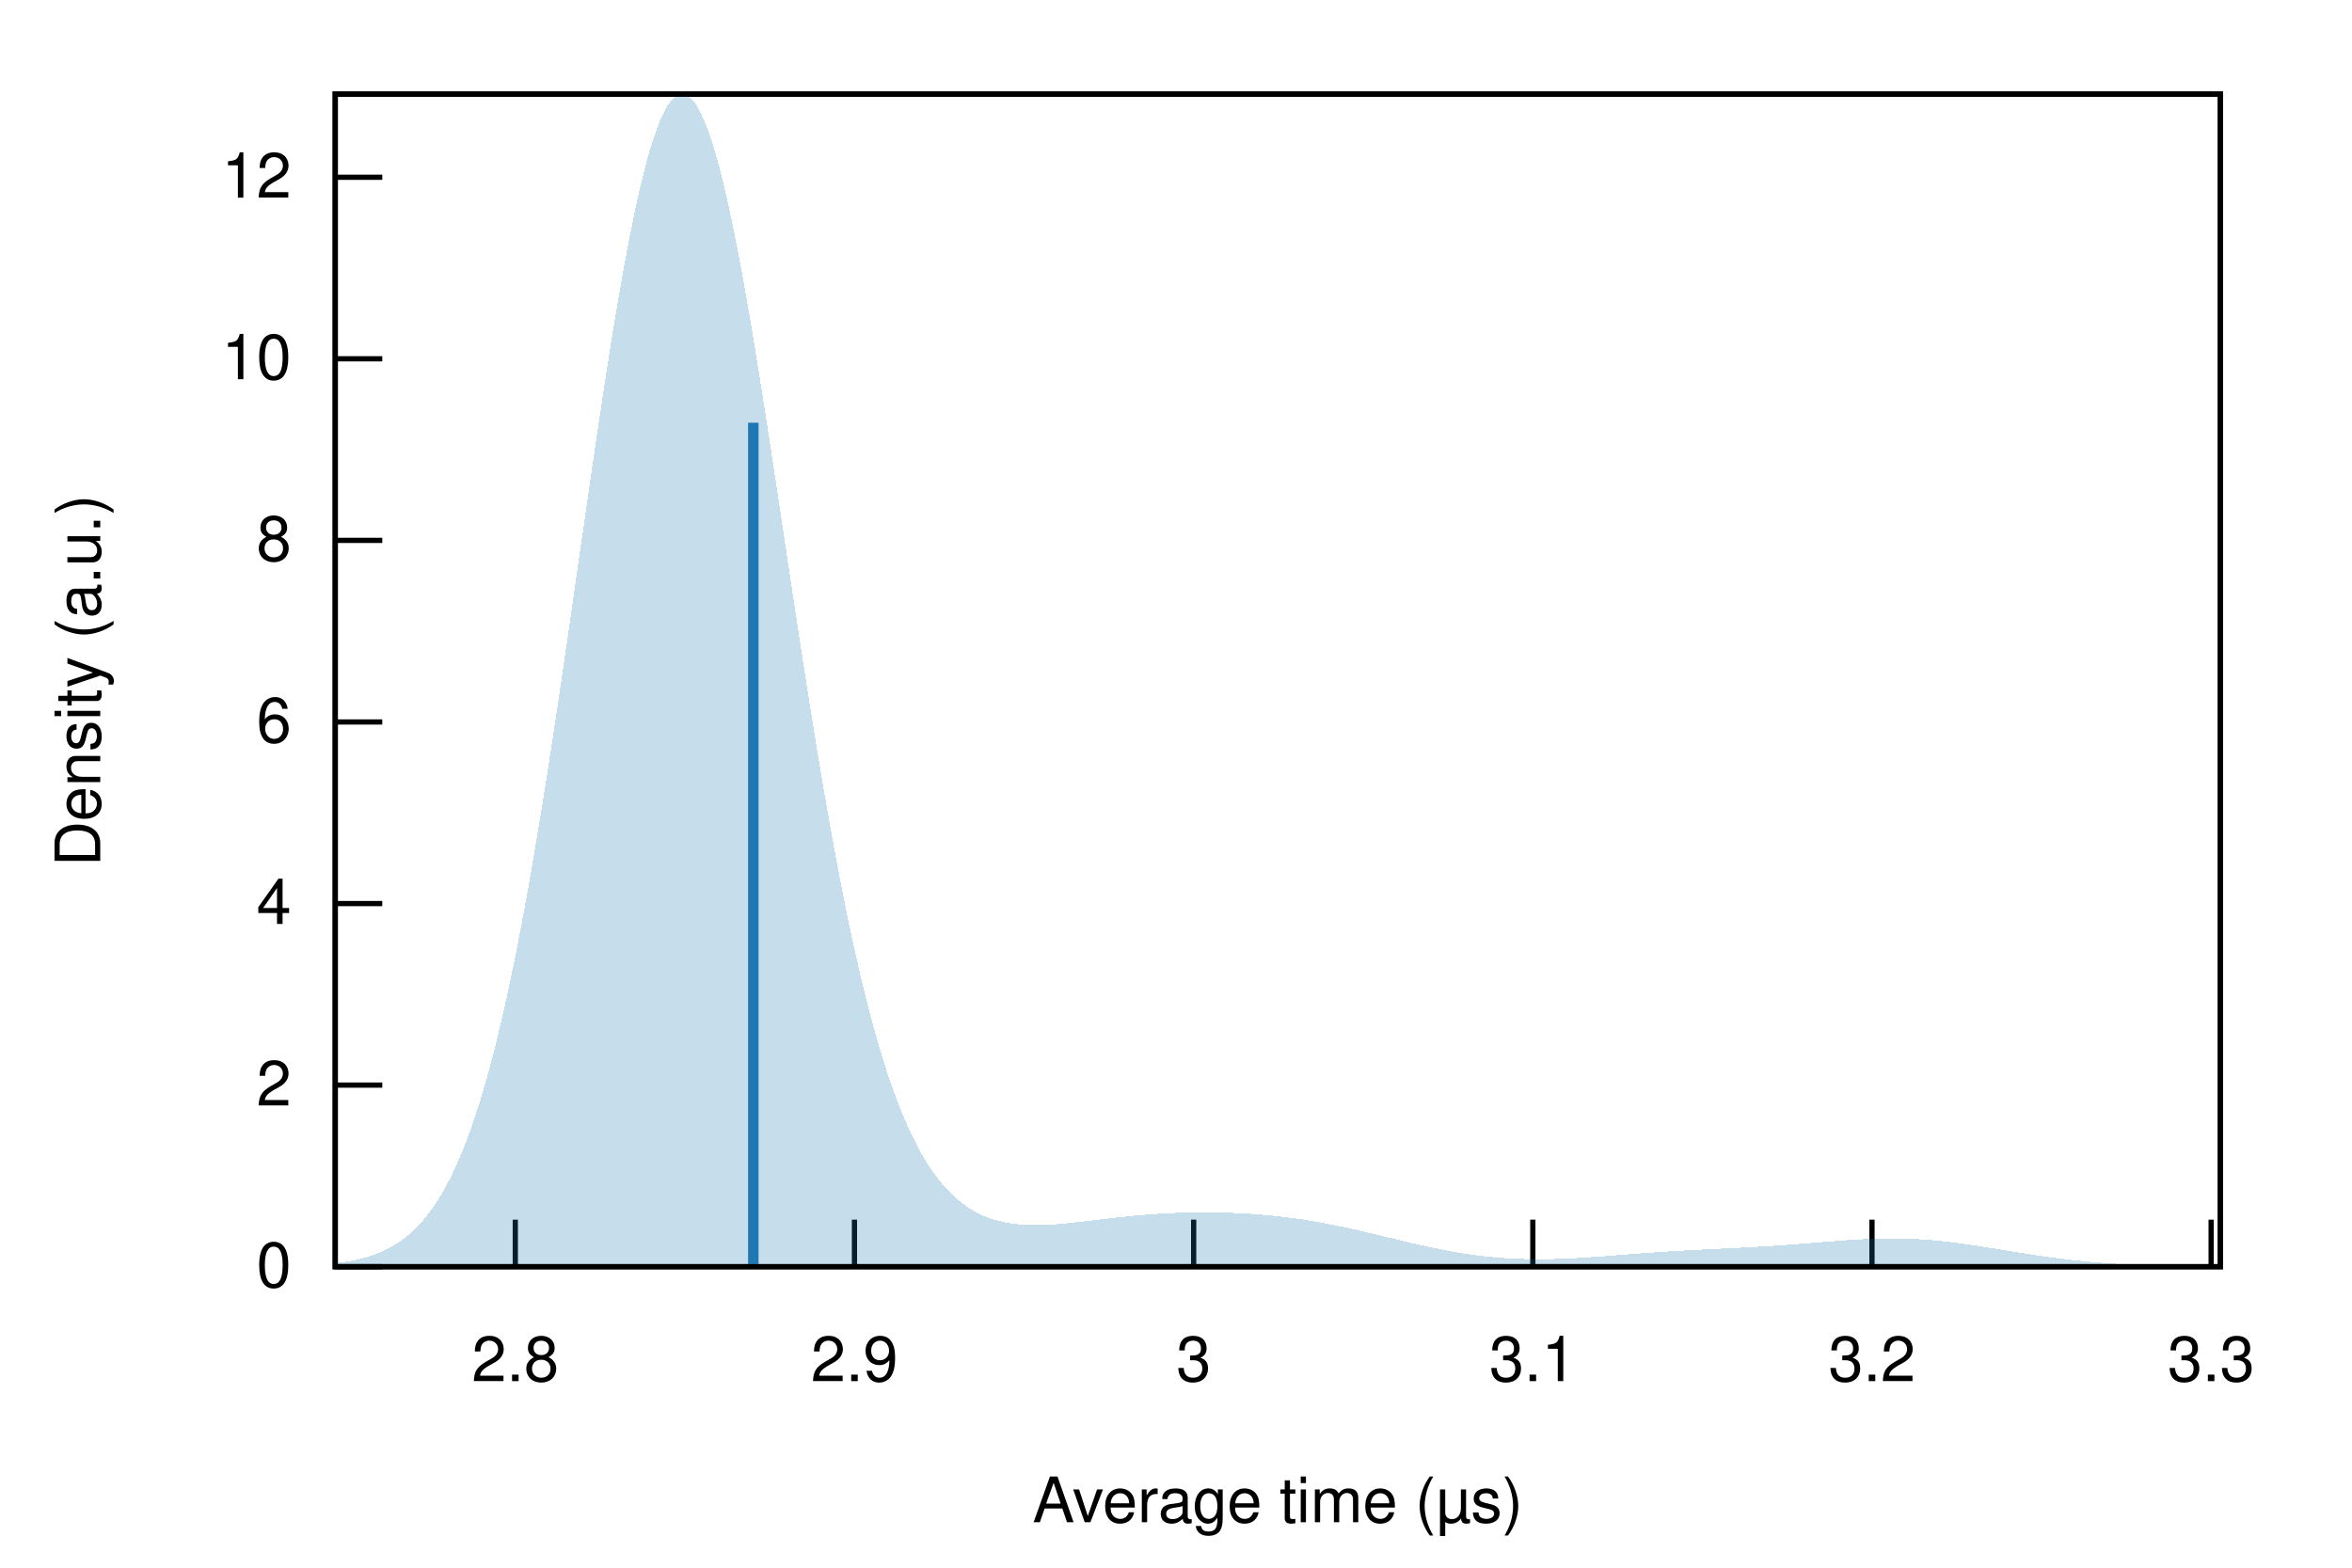
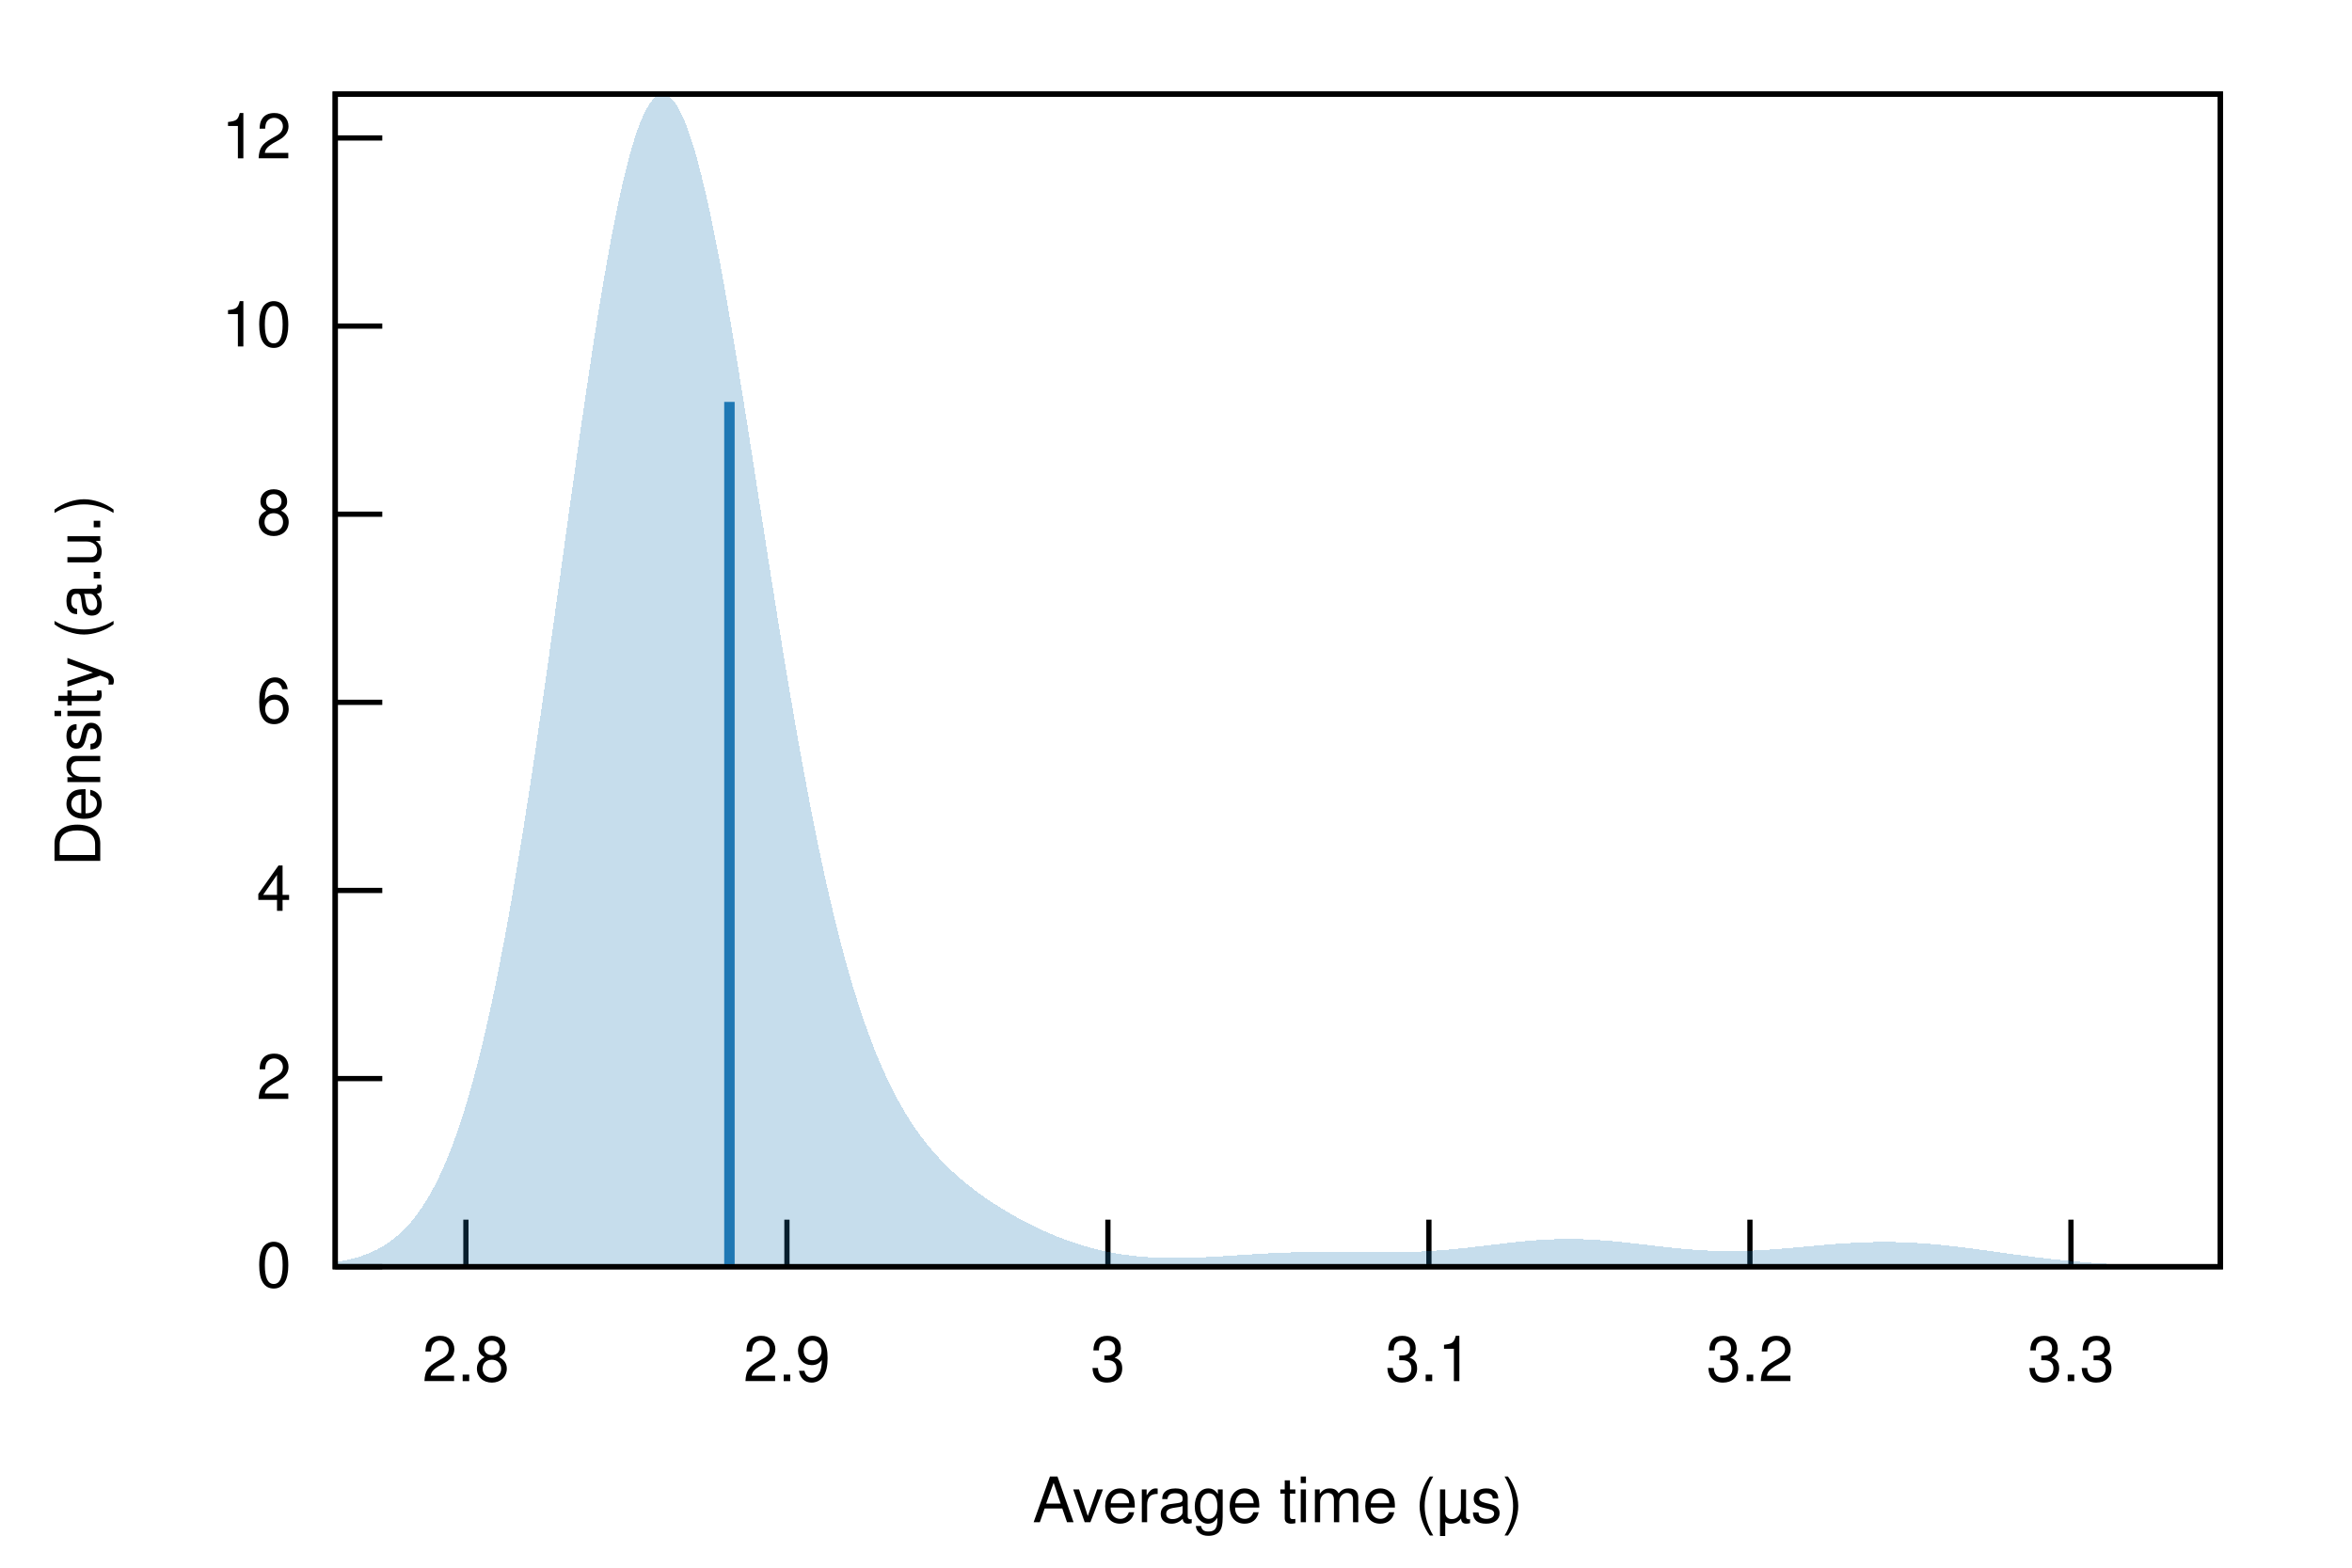
<svg xmlns="http://www.w3.org/2000/svg" xmlns:xlink="http://www.w3.org/1999/xlink" viewBox="0 0 450 300">
  <g id="gnuplot_canvas">
    <rect x="0" y="0" width="450" height="300" fill="none" />
    <defs>
      <circle id="gpDot" r="0.5" stroke-width="0.5" stroke="currentColor" />
      <path id="gpPt0" stroke-width="0.222" stroke="currentColor" d="M-1,0 h2 M0,-1 v2" />
      <path id="gpPt1" stroke-width="0.222" stroke="currentColor" d="M-1,-1 L1,1 M1,-1 L-1,1" />
      <path id="gpPt2" stroke-width="0.222" stroke="currentColor" d="M-1,0 L1,0 M0,-1 L0,1 M-1,-1 L1,1 M-1,1 L1,-1" />
      <rect id="gpPt3" stroke-width="0.222" stroke="currentColor" x="-1" y="-1" width="2" height="2" />
      <rect id="gpPt4" stroke-width="0.222" stroke="currentColor" fill="currentColor" x="-1" y="-1" width="2" height="2" />
      <circle id="gpPt5" stroke-width="0.222" stroke="currentColor" cx="0" cy="0" r="1" />
      <use xlink:href="#gpPt5" id="gpPt6" fill="currentColor" stroke="none" />
      <path id="gpPt7" stroke-width="0.222" stroke="currentColor" d="M0,-1.33 L-1.33,0.67 L1.33,0.67 z" />
      <use xlink:href="#gpPt7" id="gpPt8" fill="currentColor" stroke="none" />
      <use xlink:href="#gpPt7" id="gpPt9" stroke="currentColor" transform="rotate(180)" />
      <use xlink:href="#gpPt9" id="gpPt10" fill="currentColor" stroke="none" />
      <use xlink:href="#gpPt3" id="gpPt11" stroke="currentColor" transform="rotate(45)" />
      <use xlink:href="#gpPt11" id="gpPt12" fill="currentColor" stroke="none" />
      <path id="gpPt13" stroke-width="0.222" stroke="currentColor" d="M0,1.330 L1.265,0.411 L0.782,-1.067 L-0.782,-1.076 L-1.265,0.411 z" />
      <use xlink:href="#gpPt13" id="gpPt14" fill="currentColor" stroke="none" />
      <filter id="textbox" filterUnits="objectBoundingBox" x="0" y="0" height="1" width="1">
        <feFlood flood-color="white" flood-opacity="1" result="bgnd" />
        <feComposite in="SourceGraphic" in2="bgnd" operator="atop" />
      </filter>
      <filter id="greybox" filterUnits="objectBoundingBox" x="0" y="0" height="1" width="1">
        <feFlood flood-color="lightgrey" flood-opacity="1" result="grey" />
        <feComposite in="SourceGraphic" in2="grey" operator="atop" />
      </filter>
    </defs>
    <g fill="none" color="white" stroke="currentColor" stroke-width="1.00" stroke-linecap="butt" stroke-linejoin="miter">
</g>
    <g fill="none" color="black" stroke="currentColor" stroke-width="1.00" stroke-linecap="butt" stroke-linejoin="miter">
      <path stroke="black" d="M64.14,242.40 L73.14,242.40  " />
      <g transform="translate(55.75,246.30)" stroke="none" fill="black" font-family="Helvetica" font-size="12.00" text-anchor="end">
        <text>
          <tspan font-family="Helvetica"> 0</tspan>
        </text>
      </g>
    </g>
    <g fill="none" color="black" stroke="currentColor" stroke-width="1.00" stroke-linecap="butt" stroke-linejoin="miter">
-       <path stroke="black" d="M64.14,207.65 L73.14,207.65  " />
-       <g transform="translate(55.75,211.55)" stroke="none" fill="black" font-family="Helvetica" font-size="12.00" text-anchor="end">
+       <path stroke="black" d="M64.14,206.40 L73.14,206.40  " />
+       <g transform="translate(55.75,210.30)" stroke="none" fill="black" font-family="Helvetica" font-size="12.00" text-anchor="end">
        <text>
          <tspan font-family="Helvetica"> 2</tspan>
        </text>
      </g>
    </g>
    <g fill="none" color="black" stroke="currentColor" stroke-width="1.00" stroke-linecap="butt" stroke-linejoin="miter">
-       <path stroke="black" d="M64.14,172.91 L73.14,172.91  " />
-       <g transform="translate(55.75,176.81)" stroke="none" fill="black" font-family="Helvetica" font-size="12.00" text-anchor="end">
+       <path stroke="black" d="M64.14,170.40 L73.14,170.40  " />
+       <g transform="translate(55.75,174.30)" stroke="none" fill="black" font-family="Helvetica" font-size="12.00" text-anchor="end">
        <text>
          <tspan font-family="Helvetica"> 4</tspan>
        </text>
      </g>
    </g>
    <g fill="none" color="black" stroke="currentColor" stroke-width="1.00" stroke-linecap="butt" stroke-linejoin="miter">
-       <path stroke="black" d="M64.14,138.16 L73.14,138.16  " />
-       <g transform="translate(55.75,142.06)" stroke="none" fill="black" font-family="Helvetica" font-size="12.00" text-anchor="end">
+       <path stroke="black" d="M64.14,134.40 L73.14,134.40  " />
+       <g transform="translate(55.75,138.30)" stroke="none" fill="black" font-family="Helvetica" font-size="12.00" text-anchor="end">
        <text>
          <tspan font-family="Helvetica"> 6</tspan>
        </text>
      </g>
    </g>
    <g fill="none" color="black" stroke="currentColor" stroke-width="1.00" stroke-linecap="butt" stroke-linejoin="miter">
-       <path stroke="black" d="M64.14,103.41 L73.14,103.41  " />
-       <g transform="translate(55.75,107.31)" stroke="none" fill="black" font-family="Helvetica" font-size="12.00" text-anchor="end">
+       <path stroke="black" d="M64.14,98.40 L73.14,98.40  " />
+       <g transform="translate(55.75,102.30)" stroke="none" fill="black" font-family="Helvetica" font-size="12.00" text-anchor="end">
        <text>
          <tspan font-family="Helvetica"> 8</tspan>
        </text>
      </g>
    </g>
    <g fill="none" color="black" stroke="currentColor" stroke-width="1.00" stroke-linecap="butt" stroke-linejoin="miter">
-       <path stroke="black" d="M64.14,68.66 L73.14,68.66  " />
-       <g transform="translate(55.75,72.56)" stroke="none" fill="black" font-family="Helvetica" font-size="12.00" text-anchor="end">
+       <path stroke="black" d="M64.14,62.40 L73.14,62.40  " />
+       <g transform="translate(55.75,66.30)" stroke="none" fill="black" font-family="Helvetica" font-size="12.00" text-anchor="end">
        <text>
          <tspan font-family="Helvetica"> 10</tspan>
        </text>
      </g>
    </g>
    <g fill="none" color="black" stroke="currentColor" stroke-width="1.00" stroke-linecap="butt" stroke-linejoin="miter">
-       <path stroke="black" d="M64.14,33.92 L73.14,33.92  " />
-       <g transform="translate(55.75,37.82)" stroke="none" fill="black" font-family="Helvetica" font-size="12.00" text-anchor="end">
+       <path stroke="black" d="M64.14,26.40 L73.14,26.40  " />
+       <g transform="translate(55.75,30.30)" stroke="none" fill="black" font-family="Helvetica" font-size="12.00" text-anchor="end">
        <text>
          <tspan font-family="Helvetica"> 12</tspan>
        </text>
      </g>
    </g>
    <g fill="none" color="black" stroke="currentColor" stroke-width="1.00" stroke-linecap="butt" stroke-linejoin="miter">
-       <path stroke="black" d="M98.59,242.40 L98.59,233.40  " />
-       <g transform="translate(98.59,264.30)" stroke="none" fill="black" font-family="Helvetica" font-size="12.00" text-anchor="middle">
+       <path stroke="black" d="M89.14,242.40 L89.14,233.40  " />
+       <g transform="translate(89.14,264.30)" stroke="none" fill="black" font-family="Helvetica" font-size="12.00" text-anchor="middle">
        <text>
          <tspan font-family="Helvetica"> 2.8</tspan>
        </text>
      </g>
    </g>
    <g fill="none" color="black" stroke="currentColor" stroke-width="1.00" stroke-linecap="butt" stroke-linejoin="miter">
-       <path stroke="black" d="M163.48,242.40 L163.48,233.40  " />
-       <g transform="translate(163.48,264.30)" stroke="none" fill="black" font-family="Helvetica" font-size="12.00" text-anchor="middle">
+       <path stroke="black" d="M150.56,242.40 L150.56,233.40  " />
+       <g transform="translate(150.56,264.30)" stroke="none" fill="black" font-family="Helvetica" font-size="12.00" text-anchor="middle">
        <text>
          <tspan font-family="Helvetica"> 2.9</tspan>
        </text>
      </g>
    </g>
    <g fill="none" color="black" stroke="currentColor" stroke-width="1.00" stroke-linecap="butt" stroke-linejoin="miter">
-       <path stroke="black" d="M228.38,242.40 L228.38,233.40  " />
-       <g transform="translate(228.38,264.30)" stroke="none" fill="black" font-family="Helvetica" font-size="12.00" text-anchor="middle">
+       <path stroke="black" d="M211.97,242.40 L211.97,233.40  " />
+       <g transform="translate(211.97,264.30)" stroke="none" fill="black" font-family="Helvetica" font-size="12.00" text-anchor="middle">
        <text>
          <tspan font-family="Helvetica"> 3</tspan>
        </text>
      </g>
    </g>
    <g fill="none" color="black" stroke="currentColor" stroke-width="1.00" stroke-linecap="butt" stroke-linejoin="miter">
-       <path stroke="black" d="M293.27,242.40 L293.27,233.40  " />
-       <g transform="translate(293.27,264.30)" stroke="none" fill="black" font-family="Helvetica" font-size="12.00" text-anchor="middle">
+       <path stroke="black" d="M273.39,242.40 L273.39,233.40  " />
+       <g transform="translate(273.39,264.30)" stroke="none" fill="black" font-family="Helvetica" font-size="12.00" text-anchor="middle">
        <text>
          <tspan font-family="Helvetica"> 3.1</tspan>
        </text>
      </g>
    </g>
    <g fill="none" color="black" stroke="currentColor" stroke-width="1.00" stroke-linecap="butt" stroke-linejoin="miter">
-       <path stroke="black" d="M358.16,242.40 L358.16,233.40  " />
-       <g transform="translate(358.16,264.30)" stroke="none" fill="black" font-family="Helvetica" font-size="12.00" text-anchor="middle">
+       <path stroke="black" d="M334.81,242.40 L334.81,233.40  " />
+       <g transform="translate(334.81,264.30)" stroke="none" fill="black" font-family="Helvetica" font-size="12.00" text-anchor="middle">
        <text>
          <tspan font-family="Helvetica"> 3.2</tspan>
        </text>
      </g>
    </g>
    <g fill="none" color="black" stroke="currentColor" stroke-width="1.00" stroke-linecap="butt" stroke-linejoin="miter">
-       <path stroke="black" d="M423.05,242.40 L423.05,233.40  " />
-       <g transform="translate(423.05,264.30)" stroke="none" fill="black" font-family="Helvetica" font-size="12.00" text-anchor="middle">
+       <path stroke="black" d="M396.23,242.40 L396.23,233.40  " />
+       <g transform="translate(396.23,264.30)" stroke="none" fill="black" font-family="Helvetica" font-size="12.00" text-anchor="middle">
        <text>
          <tspan font-family="Helvetica"> 3.3</tspan>
        </text>
      </g>
    </g>
    <g fill="none" color="black" stroke="currentColor" stroke-width="1.00" stroke-linecap="butt" stroke-linejoin="miter">
</g>
    <g fill="none" color="black" stroke="currentColor" stroke-width="1.00" stroke-linecap="butt" stroke-linejoin="miter">
      <path stroke="black" d="M64.14,18.01 L64.14,242.40 L424.82,242.40 L424.82,18.01 L64.14,18.01 Z  " />
    </g>
    <g fill="none" color="black" stroke="currentColor" stroke-width="1.00" stroke-linecap="butt" stroke-linejoin="miter">
</g>
    <g id="gnuplot_plot_1">
      <g fill="none" color="black" stroke="currentColor" stroke-width="1.00" stroke-linecap="butt" stroke-linejoin="miter">
        <g stroke="none" shape-rendering="crispEdges">
-           <polygon fill="rgb( 31, 120, 180)" fill-opacity="0.25" points="64.14,241.74 64.86,241.65 65.59,241.55 66.31,241.43 67.03,241.31 67.75,241.16 68.48,241.01 69.20,240.83 69.92,240.63 70.65,240.42 71.37,240.18 72.09,239.91 72.81,239.62 73.54,239.29 74.26,238.93 74.98,238.54 75.70,238.11 76.43,237.63 77.15,237.12 77.87,236.55 78.60,235.93 79.32,235.26 80.04,234.53 80.76,233.73 81.49,232.87 82.21,231.94 82.93,230.93 83.66,229.84 84.38,228.67 85.10,227.42 85.82,226.07 86.55,224.62 87.27,223.07 87.99,221.42 88.72,219.66 89.44,217.79 90.16,215.80 90.88,213.69 91.61,211.45 92.33,209.09 93.05,206.60 93.78,203.97 94.50,201.21 95.22,198.32 95.94,195.29 96.67,192.12 97.39,188.81 98.11,185.36 98.83,181.78 99.56,178.06 100.28,174.21 101.00,170.24 101.73,166.13 102.45,161.91 103.17,157.57 103.89,153.12 104.62,148.56 105.34,143.92 106.06,139.18 106.79,134.37 107.51,129.50 108.23,124.56 108.95,119.58 109.68,114.57 110.40,109.54 111.12,104.50 111.85,99.47 112.57,94.46 113.29,89.48 114.01,84.56 114.74,79.70 115.46,74.92 116.18,70.24 116.90,65.67 117.63,61.23 118.35,56.93 119.07,52.79 119.80,48.83 120.52,45.04 121.24,41.46 121.96,38.10 122.69,34.96 123.41,32.06 124.13,29.40 124.86,27.01 125.58,24.88 126.30,23.03 127.02,21.46 127.75,20.18 128.47,19.19 129.19,18.50 129.92,18.10 130.64,18.01 131.36,18.22 132.08,18.72 132.81,19.52 133.53,20.61 134.25,21.98 134.97,23.64 135.70,25.57 136.42,27.76 137.14,30.21 137.87,32.90 138.59,35.83 139.31,38.99 140.03,42.35 140.76,45.91 141.48,49.65 142.20,53.56 142.93,57.63 143.65,61.84 144.37,66.17 145.09,70.62 145.82,75.16 146.54,79.79 147.26,84.48 147.99,89.22 148.71,94.00 149.43,98.80 150.15,103.61 150.88,108.43 151.60,113.22 152.32,117.99 153.05,122.72 153.77,127.40 154.49,132.03 155.21,136.58 155.94,141.06 156.66,145.45 157.38,149.75 158.10,153.95 158.83,158.04 159.55,162.03 160.27,165.90 161.00,169.66 161.72,173.29 162.44,176.80 163.16,180.18 163.89,183.44 164.61,186.58 165.33,189.58 166.06,192.46 166.78,195.22 167.50,197.85 168.22,200.35 168.95,202.74 169.67,205.00 170.39,207.15 171.12,209.19 171.84,211.12 172.56,212.93 173.28,214.65 174.01,216.26 174.73,217.78 175.45,219.20 176.17,220.54 176.90,221.78 177.62,222.95 178.34,224.03 179.07,225.04 179.79,225.98 180.51,226.85 181.23,227.65 181.96,228.39 182.68,229.07 183.40,229.70 184.13,230.27 184.85,230.80 185.57,231.28 186.29,231.71 187.02,232.10 187.74,232.45 188.46,232.77 189.19,233.05 189.91,233.30 190.63,233.52 191.35,233.71 192.08,233.87 192.80,234.01 193.52,234.12 194.25,234.22 194.97,234.29 195.69,234.35 196.41,234.39 197.14,234.42 197.86,234.43 198.58,234.42 199.30,234.41 200.03,234.39 200.75,234.35 201.47,234.31 202.20,234.26 202.92,234.20 203.64,234.13 204.36,234.06 205.09,233.99 205.81,233.91 206.53,233.83 207.26,233.75 207.98,233.67 208.70,233.58 209.42,233.49 210.15,233.41 210.87,233.32 211.59,233.23 212.32,233.15 213.04,233.07 213.76,232.98 214.48,232.91 215.21,232.83 215.93,232.75 216.65,232.68 217.37,232.61 218.10,232.55 218.82,232.49 219.54,232.43 220.27,232.37 220.99,232.32 221.71,232.27 222.43,232.23 223.16,232.19 223.88,232.15 224.60,232.12 225.33,232.09 226.05,232.07 226.77,232.04 227.49,232.03 228.22,232.01 228.94,232.00 229.66,232.00 230.39,232.00 231.11,232.00 231.83,232.00 232.55,232.01 233.28,232.03 234.00,232.04 234.72,232.06 235.44,232.09 236.17,232.12 236.89,232.15 237.61,232.19 238.34,232.23 239.06,232.27 239.78,232.32 240.50,232.38 241.23,232.43 241.95,232.50 242.67,232.56 243.40,232.63 244.12,232.71 244.84,232.79 245.56,232.87 246.29,232.96 247.01,233.05 247.73,233.15 248.46,233.25 249.18,233.36 249.90,233.47 250.62,233.59 251.35,233.71 252.07,233.83 252.79,233.96 253.52,234.10 254.24,234.23 254.96,234.38 255.68,234.52 256.41,234.67 257.13,234.82 257.85,234.98 258.57,235.14 259.30,235.30 260.02,235.47 260.74,235.64 261.47,235.81 262.19,235.98 262.91,236.15 263.63,236.32 264.36,236.50 265.08,236.67 265.80,236.85 266.53,237.02 267.25,237.20 267.97,237.37 268.69,237.55 269.42,237.72 270.14,237.89 270.86,238.06 271.59,238.22 272.31,238.38 273.03,238.54 273.75,238.70 274.48,238.85 275.20,239.00 275.92,239.14 276.64,239.28 277.37,239.42 278.09,239.55 278.81,239.67 279.54,239.79 280.26,239.90 280.98,240.01 281.70,240.12 282.43,240.21 283.15,240.30 283.87,240.39 284.60,240.47 285.32,240.54 286.04,240.61 286.76,240.67 287.49,240.73 288.21,240.78 288.93,240.82 289.66,240.86 290.38,240.89 291.10,240.91 291.82,240.94 292.55,240.95 293.27,240.96 293.99,240.97 294.71,240.96 295.44,240.96 296.16,240.95 296.88,240.94 297.61,240.92 298.33,240.89 299.05,240.87 299.77,240.84 300.50,240.80 301.22,240.77 301.94,240.73 302.67,240.69 303.39,240.64 304.11,240.59 304.83,240.54 305.56,240.49 306.28,240.44 307.00,240.39 307.73,240.33 308.45,240.28 309.17,240.22 309.89,240.17 310.62,240.11 311.34,240.05 312.06,240.00 312.79,239.94 313.51,239.89 314.23,239.83 314.95,239.78 315.68,239.73 316.40,239.67 317.12,239.62 317.84,239.57 318.57,239.53 319.29,239.48 320.01,239.43 320.74,239.39 321.46,239.35 322.18,239.31 322.90,239.27 323.63,239.23 324.35,239.19 325.07,239.15 325.80,239.12 326.52,239.08 327.24,239.05 327.96,239.01 328.69,238.98 329.41,238.94 330.13,238.91 330.86,238.87 331.58,238.84 332.30,238.80 333.02,238.77 333.75,238.73 334.47,238.69 335.19,238.65 335.91,238.61 336.64,238.57 337.36,238.53 338.08,238.49 338.81,238.44 339.53,238.39 340.25,238.34 340.97,238.29 341.70,238.24 342.42,238.19 343.14,238.13 343.87,238.08 344.59,238.02 345.31,237.96 346.03,237.91 346.76,237.85 347.48,237.79 348.20,237.73 348.93,237.67 349.65,237.61 350.37,237.55 351.09,237.50 351.82,237.44 352.54,237.39 353.26,237.34 353.99,237.29 354.71,237.24 355.43,237.20 356.15,237.16 356.88,237.12 357.60,237.09 358.32,237.06 359.04,237.04 359.77,237.02 360.49,237.01 361.21,237.00 361.94,236.99 362.66,237.00 363.38,237.01 364.10,237.02 364.83,237.04 365.55,237.07 366.27,237.10 367.00,237.13 367.72,237.18 368.44,237.23 369.16,237.28 369.89,237.34 370.61,237.41 371.33,237.48 372.06,237.56 372.78,237.64 373.50,237.73 374.22,237.82 374.95,237.91 375.67,238.01 376.39,238.12 377.11,238.22 377.84,238.33 378.56,238.44 379.28,238.55 380.01,238.67 380.73,238.79 381.45,238.90 382.17,239.02 382.90,239.14 383.62,239.26 384.34,239.38 385.07,239.50 385.79,239.61 386.51,239.73 387.23,239.84 387.96,239.96 388.68,240.07 389.40,240.18 390.13,240.29 390.85,240.39 391.57,240.50 392.29,240.60 393.02,240.69 393.74,240.79 394.46,240.88 395.18,240.97 395.91,241.05 396.63,241.13 397.35,241.21 398.08,241.28 398.80,241.36 399.52,241.42 400.24,241.49 400.97,241.55 401.69,241.61 402.41,241.67 403.14,241.72 403.86,241.77 404.58,241.82 405.30,241.86 406.03,241.90 406.75,241.94 407.47,241.98 408.20,242.01 408.92,242.05 409.64,242.08 410.36,242.10 411.09,242.13 411.81,242.15 412.53,242.17 413.26,242.19 413.98,242.21 414.70,242.23 415.42,242.25 416.15,242.26 416.87,242.28 417.59,242.29 418.31,242.30 419.04,242.31 419.76,242.32 420.48,242.33 421.21,242.33 421.93,242.34 422.65,242.35 423.37,242.35 424.10,242.36 424.82,242.36 424.82,242.40 424.10,242.40 423.37,242.40 422.65,242.40 421.93,242.40 421.21,242.40 420.48,242.40 419.76,242.40 419.04,242.40 418.31,242.40 417.59,242.40 416.87,242.40 416.15,242.40 415.42,242.40 414.70,242.40 413.98,242.40 413.26,242.40 412.53,242.40 411.81,242.40 411.09,242.40 410.36,242.40 409.64,242.40 408.92,242.40 408.20,242.40 407.47,242.40 406.75,242.40 406.03,242.40 405.30,242.40 404.58,242.40 403.86,242.40 403.14,242.40 402.41,242.40 401.69,242.40 400.97,242.40 400.24,242.40 399.52,242.40 398.80,242.40 398.08,242.40 397.35,242.40 396.63,242.40 395.91,242.40 395.18,242.40 394.46,242.40 393.74,242.40 393.02,242.40 392.29,242.40 391.57,242.40 390.85,242.40 390.13,242.40 389.40,242.40 388.68,242.40 387.96,242.40 387.23,242.40 386.51,242.40 385.79,242.40 385.07,242.40 384.34,242.40 383.62,242.40 382.90,242.40 382.17,242.40 381.45,242.40 380.73,242.40 380.01,242.40 379.28,242.40 378.56,242.40 377.84,242.40 377.11,242.40 376.39,242.40 375.67,242.40 374.95,242.40 374.22,242.40 373.50,242.40 372.78,242.40 372.06,242.40 371.33,242.40 370.61,242.40 369.89,242.40 369.16,242.40 368.44,242.40 367.72,242.40 367.00,242.40 366.27,242.40 365.55,242.40 364.83,242.40 364.10,242.40 363.38,242.40 362.66,242.40 361.94,242.40 361.21,242.40 360.49,242.40 359.77,242.40 359.04,242.40 358.32,242.40 357.60,242.40 356.88,242.40 356.15,242.40 355.43,242.40 354.71,242.40 353.99,242.40 353.26,242.40 352.54,242.40 351.82,242.40 351.09,242.40 350.37,242.40 349.65,242.40 348.93,242.40 348.20,242.40 347.48,242.40 346.76,242.40 346.03,242.40 345.31,242.40 344.59,242.40 343.87,242.40 343.14,242.40 342.42,242.40 341.70,242.40 340.97,242.40 340.25,242.40 339.53,242.40 338.81,242.40 338.08,242.40 337.36,242.40 336.64,242.40 335.91,242.40 335.19,242.40 334.47,242.40 333.75,242.40 333.02,242.40 332.30,242.40 331.58,242.40 330.86,242.40 330.13,242.40 329.41,242.40 328.69,242.40 327.96,242.40 327.24,242.40 326.52,242.40 325.80,242.40 325.07,242.40 324.35,242.40 323.63,242.40 322.90,242.40 322.18,242.40 321.46,242.40 320.74,242.40 320.01,242.40 319.29,242.40 318.57,242.40 317.84,242.40 317.12,242.40 316.40,242.40 315.68,242.40 314.95,242.40 314.23,242.40 313.51,242.40 312.79,242.40 312.06,242.40 311.34,242.40 310.62,242.40 309.89,242.40 309.17,242.40 308.45,242.40 307.73,242.40 307.00,242.40 306.28,242.40 305.56,242.40 304.83,242.40 304.11,242.40 303.39,242.40 302.67,242.40 301.94,242.40 301.22,242.40 300.50,242.40 299.77,242.40 299.05,242.40 298.33,242.40 297.61,242.40 296.88,242.40 296.16,242.40 295.44,242.40 294.71,242.40 293.99,242.40 293.27,242.40 292.55,242.40 291.82,242.40 291.10,242.40 290.38,242.40 289.66,242.40 288.93,242.40 288.21,242.40 287.49,242.40 286.76,242.40 286.04,242.40 285.32,242.40 284.60,242.40 283.87,242.40 283.15,242.40 282.43,242.40 281.70,242.40 280.98,242.40 280.26,242.40 279.54,242.40 278.81,242.40 278.09,242.40 277.37,242.40 276.64,242.40 275.92,242.40 275.20,242.40 274.48,242.40 273.75,242.40 273.03,242.40 272.31,242.40 271.59,242.40 270.86,242.40 270.14,242.40 269.42,242.40 268.69,242.40 267.97,242.40 267.25,242.40 266.53,242.40 265.80,242.40 265.08,242.40 264.36,242.40 263.63,242.40 262.91,242.40 262.19,242.40 261.47,242.40 260.74,242.40 260.02,242.40 259.30,242.40 258.57,242.40 257.85,242.40 257.13,242.40 256.41,242.40 255.68,242.40 254.96,242.40 254.24,242.40 253.52,242.40 252.79,242.40 252.07,242.40 251.35,242.40 250.62,242.40 249.90,242.40 249.18,242.40 248.46,242.40 247.73,242.40 247.01,242.40 246.29,242.40 245.56,242.40 244.84,242.40 244.12,242.40 243.40,242.40 242.67,242.40 241.95,242.40 241.23,242.40 240.50,242.40 239.78,242.40 239.06,242.40 238.34,242.40 237.61,242.40 236.89,242.40 236.17,242.40 235.44,242.40 234.72,242.40 234.00,242.40 233.28,242.40 232.55,242.40 231.83,242.40 231.11,242.40 230.39,242.40 229.66,242.40 228.94,242.40 228.22,242.40 227.49,242.40 226.77,242.40 226.05,242.40 225.33,242.40 224.60,242.40 223.88,242.40 223.16,242.40 222.43,242.40 221.71,242.40 220.99,242.40 220.27,242.40 219.54,242.40 218.82,242.40 218.10,242.40 217.37,242.40 216.65,242.40 215.93,242.40 215.21,242.40 214.48,242.40 213.76,242.40 213.04,242.40 212.32,242.40 211.59,242.40 210.87,242.40 210.15,242.40 209.42,242.40 208.70,242.40 207.98,242.40 207.26,242.40 206.53,242.40 205.81,242.40 205.09,242.40 204.36,242.40 203.64,242.40 202.92,242.40 202.20,242.40 201.47,242.40 200.75,242.40 200.03,242.40 199.30,242.40 198.58,242.40 197.86,242.40 197.14,242.40 196.41,242.40 195.69,242.40 194.97,242.40 194.25,242.40 193.52,242.40 192.80,242.40 192.08,242.40 191.35,242.40 190.63,242.40 189.91,242.40 189.19,242.40 188.46,242.40 187.74,242.40 187.02,242.40 186.29,242.40 185.57,242.40 184.85,242.40 184.13,242.40 183.40,242.40 182.68,242.40 181.96,242.40 181.23,242.40 180.51,242.40 179.79,242.40 179.07,242.40 178.34,242.40 177.62,242.40 176.90,242.40 176.17,242.40 175.45,242.40 174.73,242.40 174.01,242.40 173.28,242.40 172.56,242.40 171.84,242.40 171.12,242.40 170.39,242.40 169.67,242.40 168.95,242.40 168.22,242.40 167.50,242.40 166.78,242.40 166.06,242.40 165.33,242.40 164.61,242.40 163.89,242.40 163.16,242.40 162.44,242.40 161.72,242.40 161.00,242.40 160.27,242.40 159.55,242.40 158.83,242.40 158.10,242.40 157.38,242.40 156.66,242.40 155.94,242.40 155.21,242.40 154.49,242.40 153.77,242.40 153.05,242.40 152.32,242.40 151.60,242.40 150.88,242.40 150.15,242.40 149.43,242.40 148.71,242.40 147.99,242.40 147.26,242.40 146.54,242.40 145.82,242.40 145.09,242.40 144.37,242.40 143.65,242.40 142.93,242.40 142.20,242.40 141.48,242.40 140.76,242.40 140.03,242.40 139.31,242.40 138.59,242.40 137.87,242.40 137.14,242.40 136.42,242.40 135.70,242.40 134.97,242.40 134.25,242.40 133.53,242.40 132.81,242.40 132.08,242.40 131.36,242.40 130.64,242.40 129.92,242.40 129.19,242.40 128.47,242.40 127.75,242.40 127.02,242.40 126.30,242.40 125.58,242.40 124.86,242.40 124.13,242.40 123.41,242.40 122.69,242.40 121.96,242.40 121.24,242.40 120.52,242.40 119.80,242.40 119.07,242.40 118.35,242.40 117.63,242.40 116.90,242.40 116.18,242.40 115.46,242.40 114.74,242.40 114.01,242.40 113.29,242.40 112.57,242.40 111.85,242.40 111.12,242.40 110.40,242.40 109.68,242.40 108.95,242.40 108.23,242.40 107.51,242.40 106.79,242.40 106.06,242.40 105.34,242.40 104.62,242.40 103.89,242.40 103.17,242.40 102.45,242.40 101.73,242.40 101.00,242.40 100.28,242.40 99.56,242.40 98.83,242.40 98.11,242.40 97.39,242.40 96.67,242.40 95.94,242.40 95.22,242.40 94.50,242.40 93.78,242.40 93.05,242.40 92.33,242.40 91.61,242.40 90.88,242.40 90.16,242.40 89.44,242.40 88.72,242.40 87.99,242.40 87.27,242.40 86.55,242.40 85.82,242.40 85.10,242.40 84.38,242.40 83.66,242.40 82.93,242.40 82.21,242.40 81.49,242.40 80.76,242.40 80.04,242.40 79.32,242.40 78.60,242.40 77.87,242.40 77.15,242.40 76.43,242.40 75.70,242.40 74.98,242.40 74.26,242.40 73.54,242.40 72.81,242.40 72.09,242.40 71.37,242.40 70.65,242.40 69.92,242.40 69.20,242.40 68.48,242.40 67.75,242.40 67.03,242.40 66.31,242.40 65.59,242.40 64.86,242.40 64.14,242.40 " />
+           <polygon fill="rgb( 31, 120, 180)" fill-opacity="0.25" points="64.14,241.54 64.86,241.42 65.59,241.29 66.31,241.14 67.03,240.97 67.75,240.78 68.48,240.58 69.20,240.34 69.92,240.08 70.65,239.80 71.37,239.48 72.09,239.13 72.81,238.74 73.54,238.31 74.26,237.83 74.98,237.31 75.70,236.74 76.43,236.12 77.15,235.43 77.87,234.69 78.60,233.88 79.32,232.99 80.04,232.03 80.76,230.99 81.49,229.87 82.21,228.65 82.93,227.34 83.66,225.94 84.38,224.42 85.10,222.80 85.82,221.06 86.55,219.20 87.27,217.23 87.99,215.12 88.72,212.88 89.44,210.51 90.16,208.00 90.88,205.35 91.61,202.55 92.33,199.61 93.05,196.52 93.78,193.28 94.50,189.90 95.22,186.36 95.94,182.68 96.67,178.85 97.39,174.88 98.11,170.77 98.83,166.53 99.56,162.15 100.28,157.65 101.00,153.03 101.73,148.31 102.45,143.48 103.17,138.56 103.89,133.56 104.62,128.49 105.34,123.36 106.06,118.19 106.79,112.99 107.51,107.77 108.23,102.55 108.95,97.35 109.68,92.17 110.40,87.04 111.12,81.98 111.85,77.00 112.57,72.11 113.29,67.34 114.01,62.70 114.74,58.21 115.46,53.89 116.18,49.75 116.90,45.80 117.63,42.07 118.35,38.56 119.07,35.30 119.80,32.28 120.52,29.54 121.24,27.06 121.96,24.87 122.69,22.97 123.41,21.37 124.13,20.08 124.86,19.09 125.58,18.42 126.30,18.06 127.02,18.01 127.75,18.27 128.47,18.85 129.19,19.72 129.92,20.90 130.64,22.37 131.36,24.12 132.08,26.15 132.81,28.45 133.53,30.99 134.25,33.79 134.97,36.81 135.70,40.04 136.42,43.48 137.14,47.10 137.87,50.90 138.59,54.85 139.31,58.94 140.03,63.15 140.76,67.47 141.48,71.89 142.20,76.38 142.93,80.93 143.65,85.53 144.37,90.15 145.09,94.80 145.82,99.45 146.54,104.08 147.26,108.70 147.99,113.28 148.71,117.81 149.43,122.29 150.15,126.71 150.88,131.05 151.60,135.30 152.32,139.47 153.05,143.54 153.77,147.52 154.49,151.38 155.21,155.14 155.94,158.78 156.66,162.31 157.38,165.71 158.10,169.00 158.83,172.17 159.55,175.22 160.27,178.15 161.00,180.97 161.72,183.66 162.44,186.24 163.16,188.71 163.89,191.06 164.61,193.31 165.33,195.45 166.06,197.49 166.78,199.44 167.50,201.28 168.22,203.04 168.95,204.71 169.67,206.29 170.39,207.80 171.12,209.23 171.84,210.58 172.56,211.87 173.28,213.09 174.01,214.26 174.73,215.36 175.45,216.41 176.17,217.41 176.90,218.36 177.62,219.27 178.34,220.13 179.07,220.96 179.79,221.75 180.51,222.51 181.23,223.23 181.96,223.93 182.68,224.59 183.40,225.24 184.13,225.86 184.85,226.46 185.57,227.03 186.29,227.59 187.02,228.14 187.74,228.66 188.46,229.17 189.19,229.67 189.91,230.15 190.63,230.61 191.35,231.07 192.08,231.51 192.80,231.95 193.52,232.37 194.25,232.78 194.97,233.18 195.69,233.56 196.41,233.94 197.14,234.31 197.86,234.67 198.58,235.01 199.30,235.35 200.03,235.68 200.75,235.99 201.47,236.30 202.20,236.60 202.92,236.88 203.64,237.16 204.36,237.42 205.09,237.67 205.81,237.92 206.53,238.15 207.26,238.37 207.98,238.58 208.70,238.78 209.42,238.97 210.15,239.15 210.87,239.32 211.59,239.48 212.32,239.62 213.04,239.76 213.76,239.89 214.48,240.01 215.21,240.11 215.93,240.21 216.65,240.30 217.37,240.38 218.10,240.45 218.82,240.52 219.54,240.57 220.27,240.62 220.99,240.65 221.71,240.69 222.43,240.71 223.16,240.73 223.88,240.74 224.60,240.74 225.33,240.74 226.05,240.73 226.77,240.72 227.49,240.70 228.22,240.68 228.94,240.65 229.66,240.62 230.39,240.59 231.11,240.55 231.83,240.51 232.55,240.47 233.28,240.43 234.00,240.39 234.72,240.34 235.44,240.29 236.17,240.25 236.89,240.20 237.61,240.15 238.34,240.11 239.06,240.06 239.78,240.02 240.50,239.97 241.23,239.93 241.95,239.89 242.67,239.85 243.40,239.81 244.12,239.78 244.84,239.75 245.56,239.72 246.29,239.69 247.01,239.67 247.73,239.65 248.46,239.63 249.18,239.62 249.90,239.60 250.62,239.59 251.35,239.58 252.07,239.58 252.79,239.58 253.52,239.58 254.24,239.58 254.96,239.58 255.68,239.59 256.41,239.59 257.13,239.60 257.85,239.61 258.57,239.61 259.30,239.62 260.02,239.63 260.74,239.64 261.47,239.65 262.19,239.65 262.91,239.66 263.63,239.66 264.36,239.66 265.08,239.66 265.80,239.66 266.53,239.65 267.25,239.64 267.97,239.63 268.69,239.61 269.42,239.59 270.14,239.57 270.86,239.54 271.59,239.51 272.31,239.47 273.03,239.43 273.75,239.39 274.48,239.34 275.20,239.29 275.92,239.23 276.64,239.17 277.37,239.11 278.09,239.04 278.81,238.97 279.54,238.89 280.26,238.82 280.98,238.74 281.70,238.65 282.43,238.57 283.15,238.49 283.87,238.40 284.60,238.31 285.32,238.23 286.04,238.14 286.76,238.06 287.49,237.97 288.21,237.89 288.93,237.81 289.66,237.73 290.38,237.65 291.10,237.58 291.82,237.51 292.55,237.45 293.27,237.39 293.99,237.33 294.71,237.28 295.44,237.24 296.16,237.20 296.88,237.17 297.61,237.14 298.33,237.12 299.05,237.11 299.77,237.10 300.50,237.10 301.22,237.11 301.94,237.12 302.67,237.14 303.39,237.16 304.11,237.20 304.83,237.23 305.56,237.28 306.28,237.33 307.00,237.38 307.73,237.44 308.45,237.50 309.17,237.57 309.89,237.64 310.62,237.72 311.34,237.79 312.06,237.88 312.79,237.96 313.51,238.04 314.23,238.13 314.95,238.21 315.68,238.30 316.40,238.38 317.12,238.47 317.84,238.55 318.57,238.63 319.29,238.71 320.01,238.79 320.74,238.86 321.46,238.93 322.18,239.00 322.90,239.06 323.63,239.12 324.35,239.17 325.07,239.22 325.80,239.26 326.52,239.30 327.24,239.33 327.96,239.36 328.69,239.38 329.41,239.40 330.13,239.41 330.86,239.41 331.58,239.41 332.30,239.40 333.02,239.39 333.75,239.37 334.47,239.35 335.19,239.32 335.91,239.29 336.64,239.25 337.36,239.21 338.08,239.16 338.81,239.11 339.53,239.06 340.25,239.01 340.97,238.95 341.70,238.89 342.42,238.82 343.14,238.76 343.87,238.70 344.59,238.63 345.31,238.56 346.03,238.50 346.76,238.43 347.48,238.37 348.20,238.30 348.93,238.24 349.65,238.18 350.37,238.12 351.09,238.06 351.82,238.01 352.54,237.96 353.26,237.91 353.99,237.87 354.71,237.83 355.43,237.79 356.15,237.76 356.88,237.73 357.60,237.71 358.32,237.69 359.04,237.68 359.77,237.67 360.49,237.67 361.21,237.67 361.94,237.68 362.66,237.69 363.38,237.71 364.10,237.73 364.83,237.76 365.55,237.80 366.27,237.83 367.00,237.88 367.72,237.93 368.44,237.98 369.16,238.04 369.89,238.10 370.61,238.16 371.33,238.23 372.06,238.31 372.78,238.39 373.50,238.47 374.22,238.55 374.95,238.64 375.67,238.73 376.39,238.82 377.11,238.91 377.84,239.01 378.56,239.10 379.28,239.20 380.01,239.30 380.73,239.40 381.45,239.50 382.17,239.60 382.90,239.70 383.62,239.80 384.34,239.90 385.07,240.00 385.79,240.10 386.51,240.19 387.23,240.29 387.96,240.38 388.68,240.48 389.40,240.57 390.13,240.66 390.85,240.74 391.57,240.83 392.29,240.91 393.02,240.99 393.74,241.07 394.46,241.14 395.18,241.21 395.91,241.28 396.63,241.35 397.35,241.42 398.08,241.48 398.80,241.54 399.52,241.59 400.24,241.65 400.97,241.70 401.69,241.75 402.41,241.79 403.14,241.84 403.86,241.88 404.58,241.92 405.30,241.95 406.03,241.99 406.75,242.02 407.47,242.05 408.20,242.08 408.92,242.11 409.64,242.13 410.36,242.15 411.09,242.17 411.81,242.19 412.53,242.21 413.26,242.23 413.98,242.25 414.70,242.26 415.42,242.27 416.15,242.29 416.87,242.30 417.59,242.31 418.31,242.32 419.04,242.32 419.76,242.33 420.48,242.34 421.21,242.35 421.93,242.35 422.65,242.36 423.37,242.36 424.10,242.37 424.82,242.37 424.82,242.40 424.10,242.40 423.37,242.40 422.65,242.40 421.93,242.40 421.21,242.40 420.48,242.40 419.76,242.40 419.04,242.40 418.31,242.40 417.59,242.40 416.87,242.40 416.15,242.40 415.42,242.40 414.70,242.40 413.98,242.40 413.26,242.40 412.53,242.40 411.81,242.40 411.09,242.40 410.36,242.40 409.64,242.40 408.92,242.40 408.20,242.40 407.47,242.40 406.75,242.40 406.03,242.40 405.30,242.40 404.58,242.40 403.86,242.40 403.14,242.40 402.41,242.40 401.69,242.40 400.97,242.40 400.24,242.40 399.52,242.40 398.80,242.40 398.08,242.40 397.35,242.40 396.63,242.40 395.91,242.40 395.18,242.40 394.46,242.40 393.74,242.40 393.02,242.40 392.29,242.40 391.57,242.40 390.85,242.40 390.13,242.40 389.40,242.40 388.68,242.40 387.96,242.40 387.23,242.40 386.51,242.40 385.79,242.40 385.07,242.40 384.34,242.40 383.62,242.40 382.90,242.40 382.17,242.40 381.45,242.40 380.73,242.40 380.01,242.40 379.28,242.40 378.56,242.40 377.84,242.40 377.11,242.40 376.39,242.40 375.67,242.40 374.95,242.40 374.22,242.40 373.50,242.40 372.78,242.40 372.06,242.40 371.33,242.40 370.61,242.40 369.89,242.40 369.16,242.40 368.44,242.40 367.72,242.40 367.00,242.40 366.27,242.40 365.55,242.40 364.83,242.40 364.10,242.40 363.38,242.40 362.66,242.40 361.94,242.40 361.21,242.40 360.49,242.40 359.77,242.40 359.04,242.40 358.32,242.40 357.60,242.40 356.88,242.40 356.15,242.40 355.43,242.40 354.71,242.40 353.99,242.40 353.26,242.40 352.54,242.40 351.82,242.40 351.09,242.40 350.37,242.40 349.65,242.40 348.93,242.40 348.20,242.40 347.48,242.40 346.76,242.40 346.03,242.40 345.31,242.40 344.59,242.40 343.87,242.40 343.14,242.40 342.42,242.40 341.70,242.40 340.97,242.40 340.25,242.40 339.53,242.40 338.81,242.40 338.08,242.40 337.36,242.40 336.64,242.40 335.91,242.40 335.19,242.40 334.47,242.40 333.75,242.40 333.02,242.40 332.30,242.40 331.58,242.40 330.86,242.40 330.13,242.40 329.41,242.40 328.69,242.40 327.96,242.40 327.24,242.40 326.52,242.40 325.80,242.40 325.07,242.40 324.35,242.40 323.63,242.40 322.90,242.40 322.18,242.40 321.46,242.40 320.74,242.40 320.01,242.40 319.29,242.40 318.57,242.40 317.84,242.40 317.12,242.40 316.40,242.40 315.68,242.40 314.95,242.40 314.23,242.40 313.51,242.40 312.79,242.40 312.06,242.40 311.34,242.40 310.62,242.40 309.89,242.40 309.17,242.40 308.45,242.40 307.73,242.40 307.00,242.40 306.28,242.40 305.56,242.40 304.83,242.40 304.11,242.40 303.39,242.40 302.67,242.40 301.94,242.40 301.22,242.40 300.50,242.40 299.77,242.40 299.05,242.40 298.33,242.40 297.61,242.40 296.88,242.40 296.16,242.40 295.44,242.40 294.71,242.40 293.99,242.40 293.27,242.40 292.55,242.40 291.82,242.40 291.10,242.40 290.38,242.40 289.66,242.40 288.93,242.40 288.21,242.40 287.49,242.40 286.76,242.40 286.04,242.40 285.32,242.40 284.60,242.40 283.87,242.40 283.15,242.40 282.43,242.40 281.70,242.40 280.98,242.40 280.26,242.40 279.54,242.40 278.81,242.40 278.09,242.40 277.37,242.40 276.64,242.40 275.92,242.40 275.20,242.40 274.48,242.40 273.75,242.40 273.03,242.40 272.31,242.40 271.59,242.40 270.86,242.40 270.14,242.40 269.42,242.40 268.69,242.40 267.97,242.40 267.25,242.40 266.53,242.40 265.80,242.40 265.08,242.40 264.36,242.40 263.63,242.40 262.91,242.40 262.19,242.40 261.47,242.40 260.74,242.40 260.02,242.40 259.30,242.40 258.57,242.40 257.85,242.40 257.13,242.40 256.41,242.40 255.68,242.40 254.96,242.40 254.24,242.40 253.52,242.40 252.79,242.40 252.07,242.40 251.35,242.40 250.62,242.40 249.90,242.40 249.18,242.40 248.46,242.40 247.73,242.40 247.01,242.40 246.29,242.40 245.56,242.40 244.84,242.40 244.12,242.40 243.40,242.40 242.67,242.40 241.95,242.40 241.23,242.40 240.50,242.40 239.78,242.40 239.06,242.40 238.34,242.40 237.61,242.40 236.89,242.40 236.17,242.40 235.44,242.40 234.72,242.40 234.00,242.40 233.28,242.40 232.55,242.40 231.83,242.40 231.11,242.40 230.39,242.40 229.66,242.40 228.94,242.40 228.22,242.40 227.49,242.40 226.77,242.40 226.05,242.40 225.33,242.40 224.60,242.40 223.88,242.40 223.16,242.40 222.43,242.40 221.71,242.40 220.99,242.40 220.27,242.40 219.54,242.40 218.82,242.40 218.10,242.40 217.37,242.40 216.65,242.40 215.93,242.40 215.21,242.40 214.48,242.40 213.76,242.40 213.04,242.40 212.32,242.40 211.59,242.40 210.87,242.40 210.15,242.40 209.42,242.40 208.70,242.40 207.98,242.40 207.26,242.40 206.53,242.40 205.81,242.40 205.09,242.40 204.36,242.40 203.64,242.40 202.92,242.40 202.20,242.40 201.47,242.40 200.75,242.40 200.03,242.40 199.30,242.40 198.58,242.40 197.86,242.40 197.14,242.40 196.41,242.40 195.69,242.40 194.97,242.40 194.25,242.40 193.52,242.40 192.80,242.40 192.08,242.40 191.35,242.40 190.63,242.40 189.91,242.40 189.19,242.40 188.46,242.40 187.74,242.40 187.02,242.40 186.29,242.40 185.57,242.40 184.85,242.40 184.13,242.40 183.40,242.40 182.68,242.40 181.96,242.40 181.23,242.40 180.51,242.40 179.79,242.40 179.07,242.40 178.34,242.40 177.62,242.40 176.90,242.40 176.17,242.40 175.45,242.40 174.73,242.40 174.01,242.40 173.28,242.40 172.56,242.40 171.84,242.40 171.12,242.40 170.39,242.40 169.67,242.40 168.95,242.40 168.22,242.40 167.50,242.40 166.78,242.40 166.06,242.40 165.33,242.40 164.61,242.40 163.89,242.40 163.16,242.40 162.44,242.40 161.72,242.40 161.00,242.40 160.27,242.40 159.55,242.40 158.83,242.40 158.10,242.40 157.38,242.40 156.66,242.40 155.94,242.40 155.21,242.40 154.49,242.40 153.77,242.40 153.05,242.40 152.32,242.40 151.60,242.40 150.88,242.40 150.15,242.40 149.43,242.40 148.71,242.40 147.99,242.40 147.26,242.40 146.54,242.40 145.82,242.40 145.09,242.40 144.37,242.40 143.65,242.40 142.93,242.40 142.20,242.40 141.48,242.40 140.76,242.40 140.03,242.40 139.31,242.40 138.59,242.40 137.87,242.40 137.14,242.40 136.42,242.40 135.70,242.40 134.97,242.40 134.25,242.40 133.53,242.40 132.81,242.40 132.08,242.40 131.36,242.40 130.64,242.40 129.92,242.40 129.19,242.40 128.47,242.40 127.75,242.40 127.02,242.40 126.30,242.40 125.58,242.40 124.86,242.40 124.13,242.40 123.41,242.40 122.69,242.40 121.96,242.40 121.24,242.40 120.52,242.40 119.80,242.40 119.07,242.40 118.35,242.40 117.63,242.40 116.90,242.40 116.18,242.40 115.46,242.40 114.74,242.40 114.01,242.40 113.29,242.40 112.57,242.40 111.85,242.40 111.12,242.40 110.40,242.40 109.68,242.40 108.95,242.40 108.23,242.40 107.51,242.40 106.79,242.40 106.06,242.40 105.34,242.40 104.62,242.40 103.89,242.40 103.17,242.40 102.45,242.40 101.73,242.40 101.00,242.40 100.28,242.40 99.56,242.40 98.83,242.40 98.11,242.40 97.39,242.40 96.67,242.40 95.94,242.40 95.22,242.40 94.50,242.40 93.78,242.40 93.05,242.40 92.33,242.40 91.61,242.40 90.88,242.40 90.16,242.40 89.44,242.40 88.72,242.40 87.99,242.40 87.27,242.40 86.55,242.40 85.82,242.40 85.10,242.40 84.38,242.40 83.66,242.40 82.93,242.40 82.21,242.40 81.49,242.40 80.76,242.40 80.04,242.40 79.32,242.40 78.60,242.40 77.87,242.40 77.15,242.40 76.43,242.40 75.70,242.40 74.98,242.40 74.26,242.40 73.54,242.40 72.81,242.40 72.09,242.40 71.37,242.40 70.65,242.40 69.92,242.40 69.20,242.40 68.48,242.40 67.75,242.40 67.03,242.40 66.31,242.40 65.59,242.40 64.86,242.40 64.14,242.40 " />
        </g>
      </g>
    </g>
    <g id="gnuplot_plot_2">
      <g fill="none" color="white" stroke="rgb( 31, 120, 180)" stroke-width="2.00" stroke-linecap="butt" stroke-linejoin="miter">
</g>
      <g fill="none" color="black" stroke="currentColor" stroke-width="2.00" stroke-linecap="butt" stroke-linejoin="miter">
-         <path stroke="rgb( 31, 120, 180)" d="M144.13,242.40 L144.13,80.89  " />
+         <path stroke="rgb( 31, 120, 180)" d="M139.56,242.40 L139.56,76.91  " />
      </g>
    </g>
    <g fill="none" color="black" stroke="currentColor" stroke-width="2.00" stroke-linecap="butt" stroke-linejoin="miter">
</g>
    <g fill="none" color="black" stroke="black" stroke-width="1.00" stroke-linecap="butt" stroke-linejoin="miter">
</g>
    <g fill="none" color="black" stroke="currentColor" stroke-width="1.00" stroke-linecap="butt" stroke-linejoin="miter">
      <path stroke="black" d="M64.14,18.01 L64.14,242.40 L424.82,242.40 L424.82,18.01 L64.14,18.01 Z  " />
      <g transform="translate(19.18,130.21) rotate(270.00)" stroke="none" fill="black" font-family="Helvetica" font-size="12.00" text-anchor="middle">
        <text>
          <tspan font-family="Helvetica">Density (a.u.)</tspan>
        </text>
      </g>
    </g>
    <g fill="none" color="black" stroke="currentColor" stroke-width="1.00" stroke-linecap="butt" stroke-linejoin="miter">
      <g transform="translate(244.48,291.30)" stroke="none" fill="black" font-family="Helvetica" font-size="12.00" text-anchor="middle">
        <text>
          <tspan font-family="Helvetica">Average time (µs)</tspan>
        </text>
      </g>
    </g>
    <g fill="none" color="black" stroke="currentColor" stroke-width="1.00" stroke-linecap="butt" stroke-linejoin="miter">
</g>
    <g fill="none" color="black" stroke="currentColor" stroke-width="1.00" stroke-linecap="butt" stroke-linejoin="miter">
</g>
  </g>
</svg>
